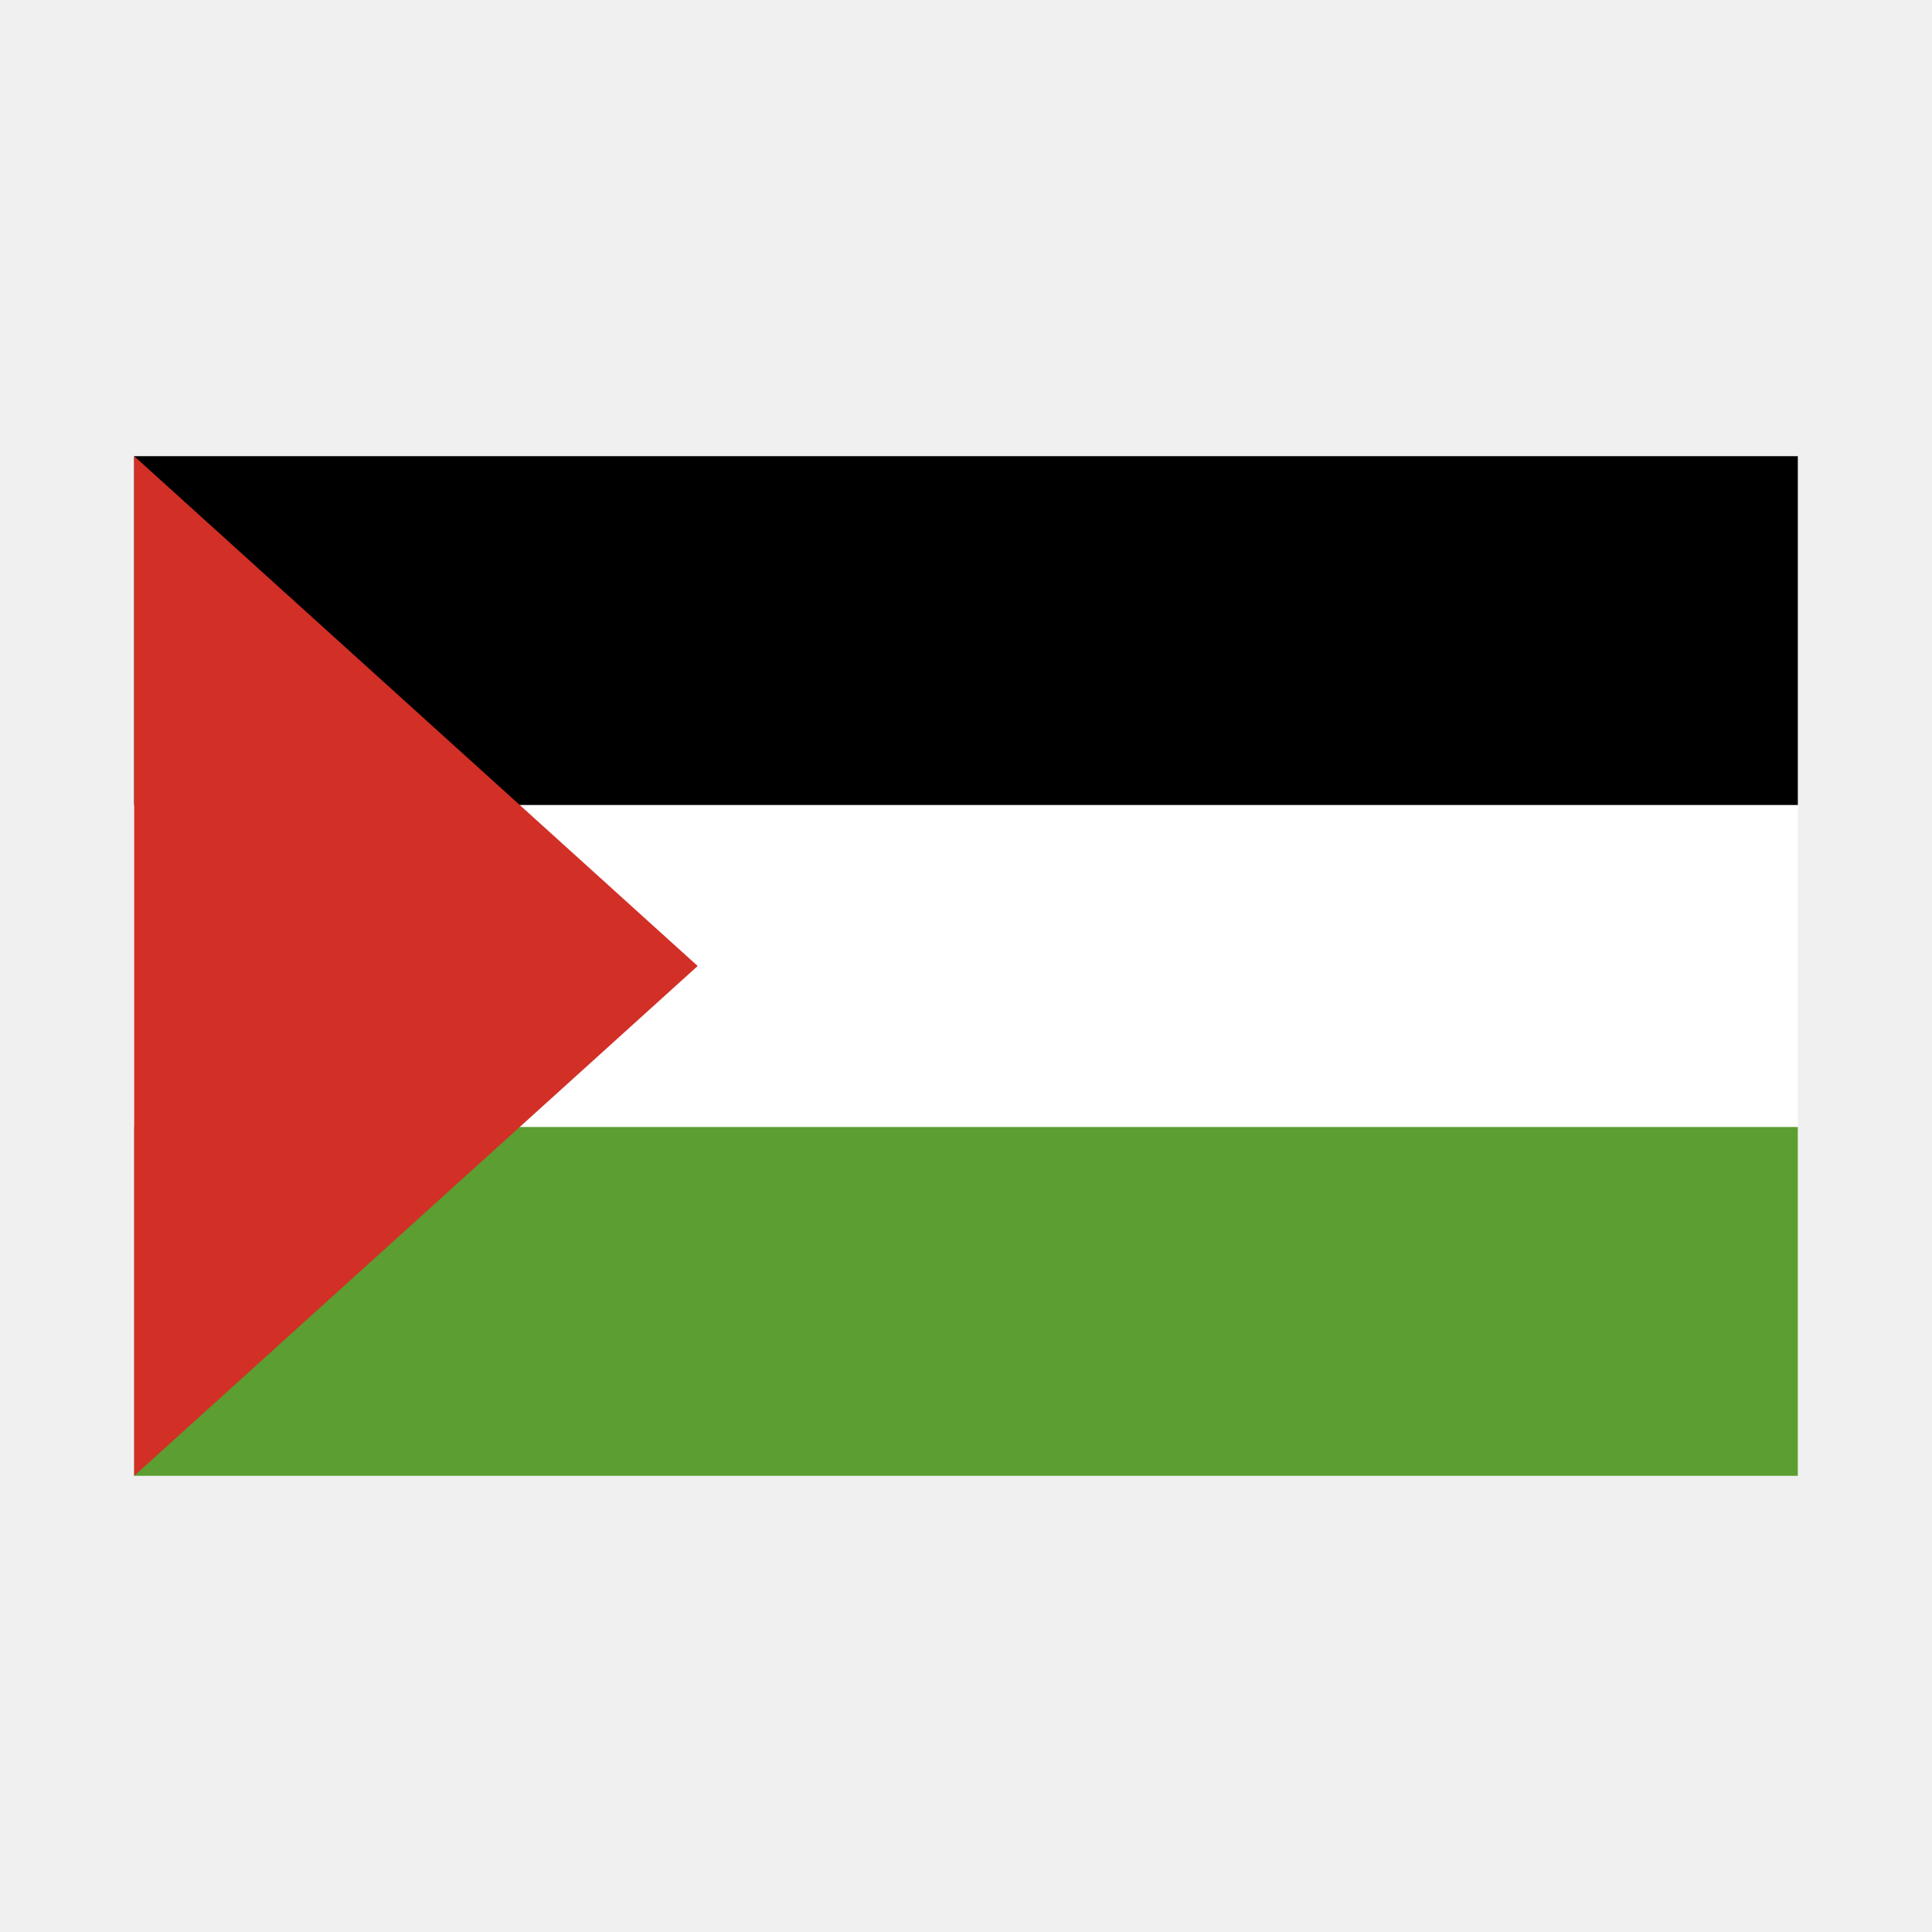
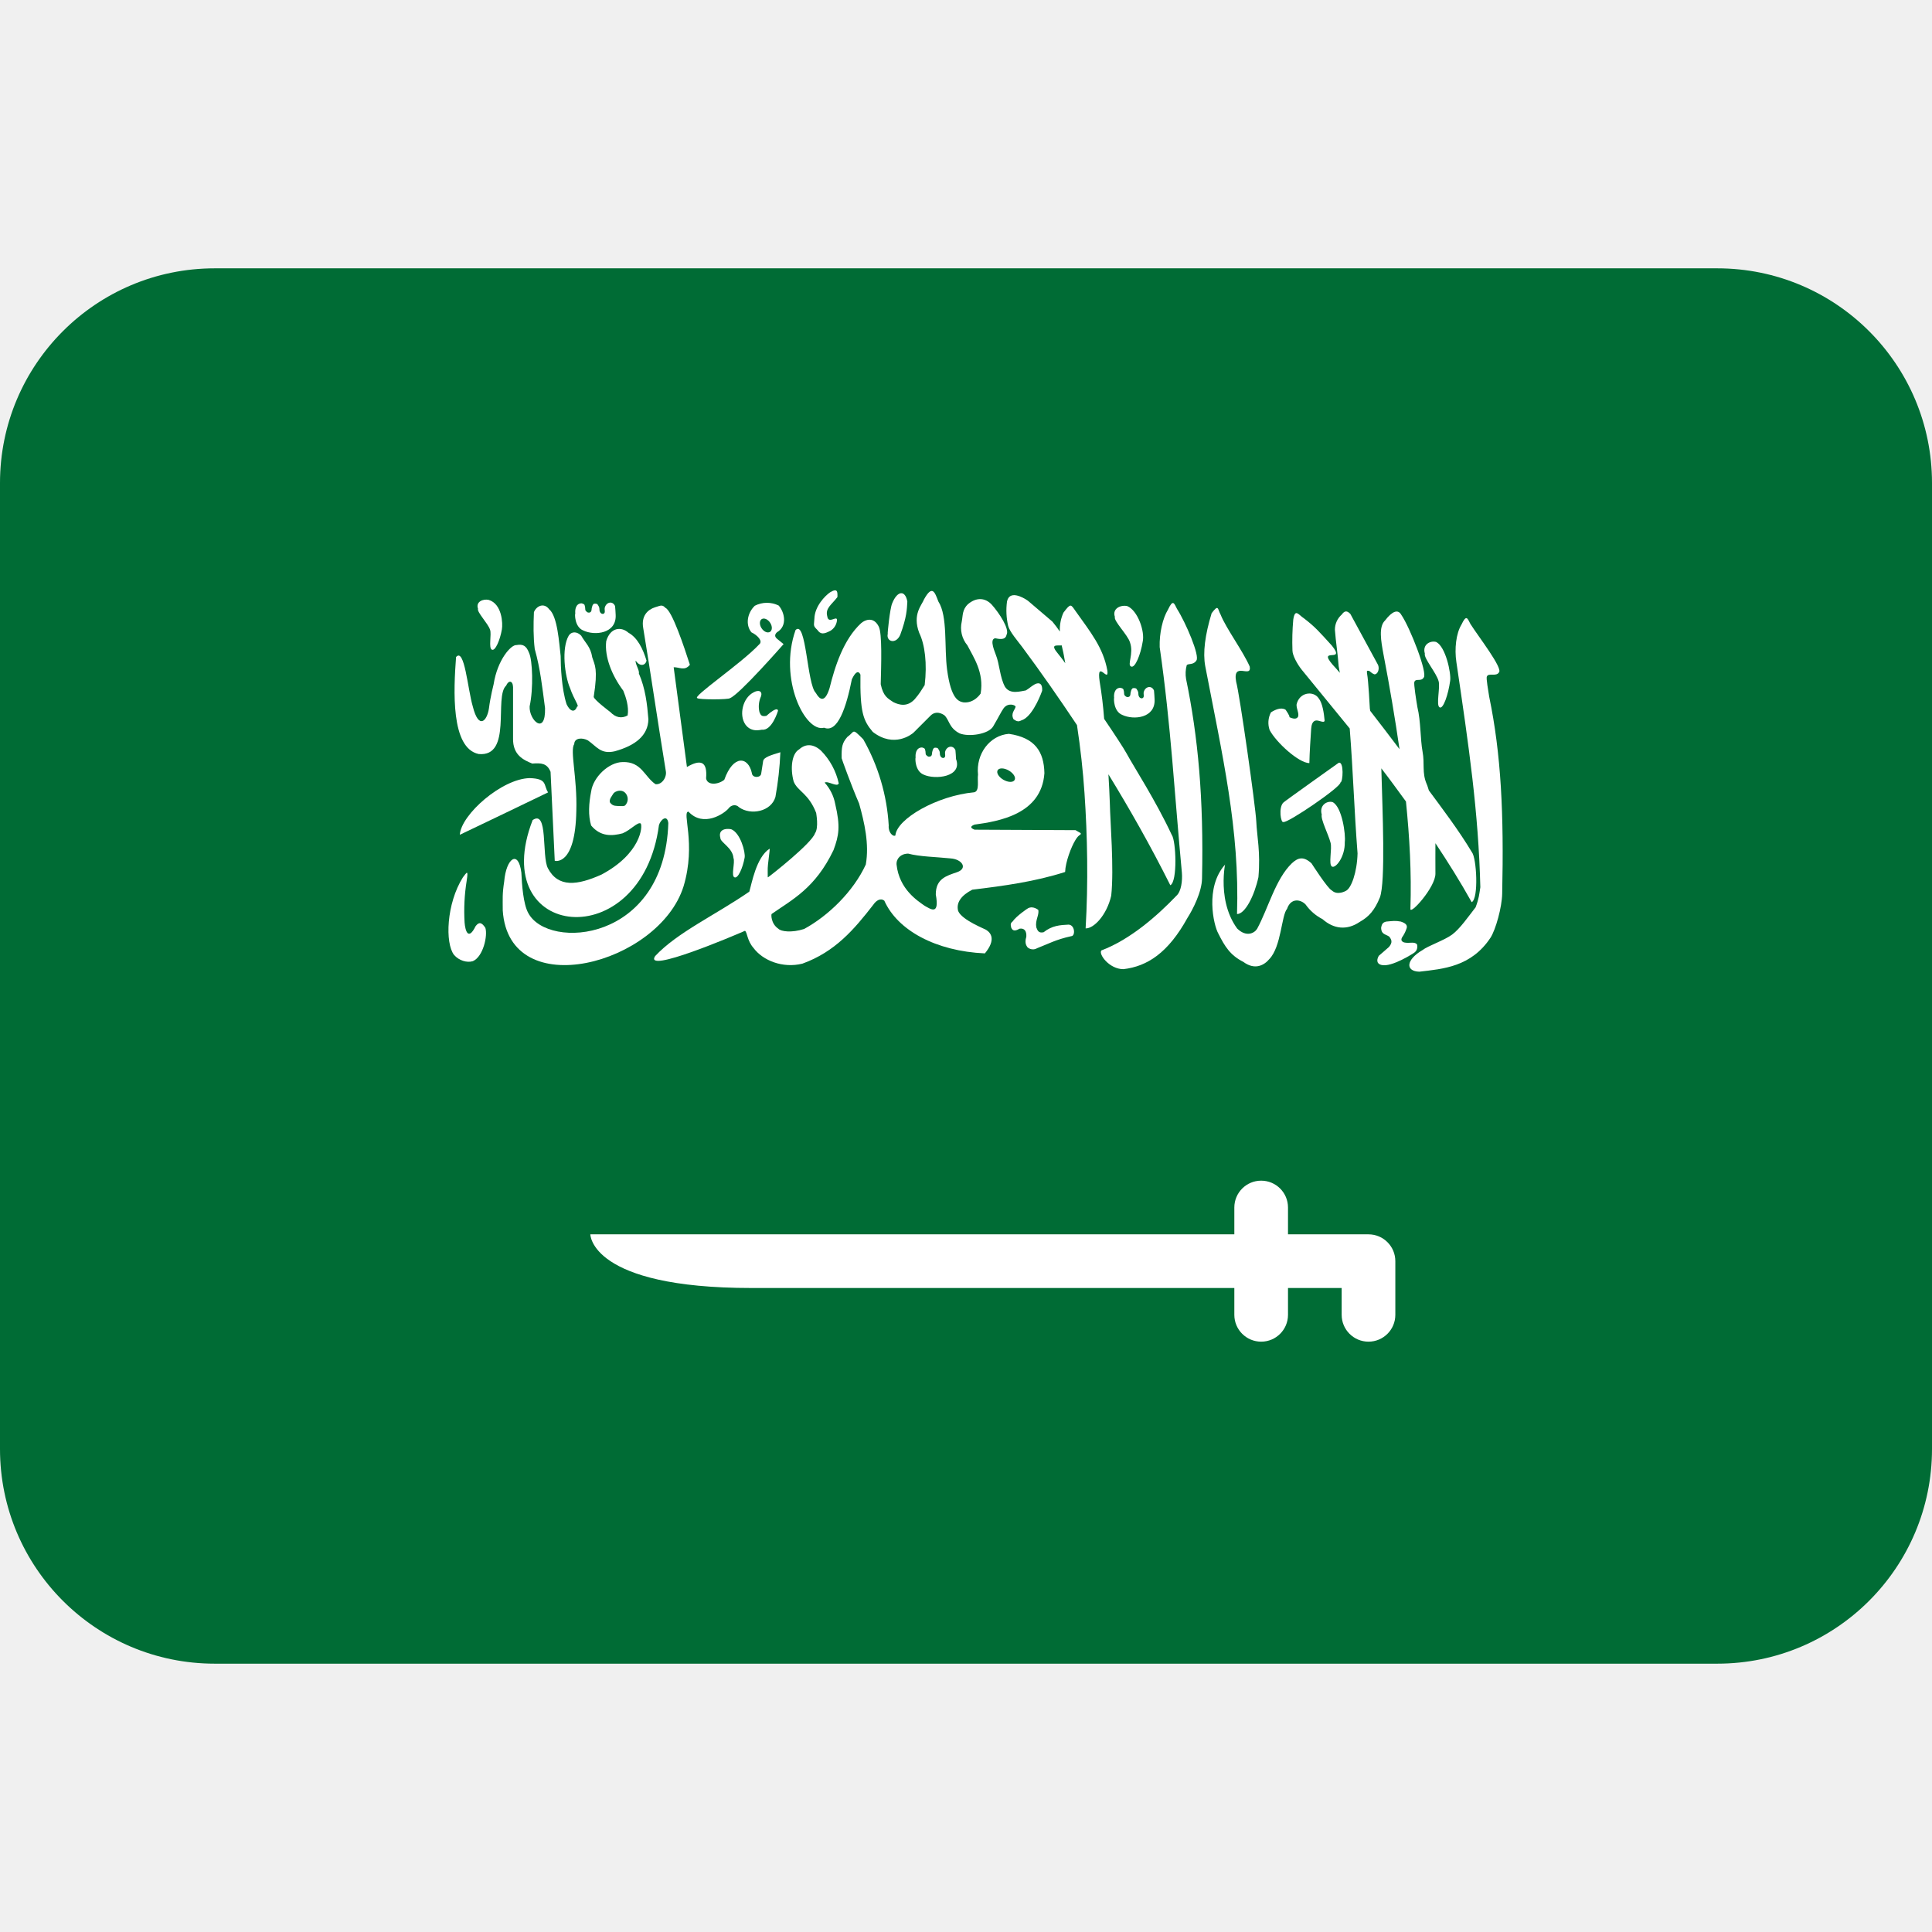
- <svg xmlns="http://www.w3.org/2000/svg" width="512" height="512" viewBox="0 0 512 512" fill="none">
-   <path d="M35.556 120.889H476.445V391.111H35.556V120.889Z" fill="white" />
-   <path d="M35.556 298.667H476.445V391.111H35.556V298.667Z" fill="#5C9E31" />
-   <path d="M35.556 120.889H476.445V213.333H35.556V120.889Z" fill="black" />
-   <path d="M184.889 256L35.556 391.111V120.889L184.889 256Z" fill="#D22F27" />
+ <svg xmlns="http://www.w3.org/2000/svg" width="800px" height="800px" viewBox="0 0 36 36" aria-hidden="true" role="img" class="iconify iconify--twemoji" preserveAspectRatio="xMidYMid meet">
+   <path fill="#006C35" d="M32 5H4a4 4 0 0 0-4 4v18a4 4 0 0 0 4 4h28a4 4 0 0 0 4-4V9a4 4 0 0 0-4-4z">
+ 
+ </path>
+   <g fill="#FFF">
+     <path d="M8.919 14.05c.632.06.283-1.069.512-1.274c.043-.101.123-.102.129.026v.958c-.006.312.199.403.358.468c.166-.013.276-.007.341.154l.078 1.658s.384.11.402-.933c.019-.612-.122-1.124-.039-1.243c.003-.117.152-.124.256-.067c.165.116.239.26.495.203c.391-.107.625-.297.631-.597c-.023-.285-.055-.57-.178-.855c.017-.052-.075-.186-.058-.238c.07.11.177.101.201 0c-.066-.219-.169-.429-.337-.52c-.138-.122-.34-.097-.414.157c-.034.292.106.64.318.923c.045.111.109.295.081.461c-.113.064-.227.038-.321-.062c0 0-.311-.233-.311-.285c.083-.528.019-.588-.027-.734c-.032-.202-.128-.267-.206-.405c-.078-.082-.183-.082-.233 0c-.138.238-.074.75.026.979c.071.21.181.343.129.343c-.043.119-.131.091-.195-.046c-.092-.284-.11-.707-.11-.898c-.028-.236-.058-.741-.213-.869c-.095-.129-.236-.067-.285.052c-.01.234-.012.469.015.686c.106.379.14.713.192 1.102c.014.521-.301.226-.287-.032c.073-.335.054-.863-.011-.997c-.051-.133-.112-.167-.236-.145c-.098-.008-.352.27-.424.73c0 0-.061.237-.087.448c-.035.238-.191.406-.301-.033c-.095-.319-.153-1.106-.312-.922c-.046.615-.101 1.697.421 1.807z">
+ 
+ </path>
+     <path d="M9.87 14.499c-.52.01-1.281.683-1.302 1.056c.548-.264 1.087-.518 1.645-.79c-.09-.135-.005-.256-.343-.266z">
+ 
+ </path>
+     <path d="M12.737 16.516c.241-.803-.039-1.395.092-1.392c.277.299.665.04.75-.064c.037-.052.128-.086.192-.018c.217.156.599.082.678-.192a6.03 6.03 0 0 0 .092-.833c-.177.055-.309.092-.321.165l-.037.238c-.015.077-.168.08-.174-.018c-.067-.305-.345-.345-.513.128c-.113.092-.317.11-.339-.027c.027-.317-.101-.36-.357-.211c-.082-.629-.165-1.23-.247-1.859c.107-.003.205.076.302-.046c-.107-.333-.333-1.013-.458-1.062c-.061-.074-.113-.028-.192-.009c-.134.043-.259.159-.22.384c.159.965.263 1.7.421 2.665c.024.113-.07.262-.192.247c-.207-.14-.259-.424-.613-.412c-.257.003-.55.281-.586.55c-.043.213-.058.445 0 .632c.18.216.397.195.586.146c.155-.064.284-.22.338-.183c.037.045.009.558-.732.952c-.449.201-.806.247-.998-.119c-.119-.229.009-1.099-.284-.897c-.867 2.235 2.03 2.545 2.354.092c.031-.101.153-.202.174-.037c-.067 2.222-2.241 2.375-2.61 1.676c-.092-.165-.119-.531-.128-.751c-.055-.437-.284-.269-.32.164c-.037.241-.027.309-.027.54c.115 1.755 2.915 1.001 3.369-.449zm-1.08-1.518c-.018.034-.097.02-.155.02c-.066-.003-.097-.014-.137-.067c-.018-.06.038-.117.063-.162c.031-.053.198-.108.257.04a.168.168 0 0 1-.028.169z">
+ 
+ </path>
+     <path d="M13.602 13.009c.174-.064.999-1.007.999-1.007c-.043-.037-.081-.064-.124-.101c-.046-.04-.041-.08 0-.119c.204-.119.139-.38.032-.499a.495.495 0 0 0-.444.004c-.143.137-.177.357-.064.495c.11.052.22.163.147.224c-.337.36-1.261.981-1.154 1.003c.023.03.59.029.608 0zm.611-1.481c.053-.013.121.034.153.104c.032.07.015.137-.037.15h-.002c-.052.013-.12-.034-.152-.104c-.031-.071-.014-.137.038-.15zm-5.351 5.73c-.136.277-.193.087-.205-.068a3.553 3.553 0 0 1 .039-.779c.034-.22 0-.153-.07-.064c-.309.492-.336 1.228-.165 1.447c.09.104.239.15.35.116c.194-.084.279-.478.233-.621c-.066-.101-.117-.117-.182-.031zm10.181-5.208c.356.478.694.965 1.025 1.461c.065.43.112.85.14 1.267c.055.804.071 1.674.021 2.521c.15.006.393-.244.477-.609c.055-.505-.02-1.404-.025-1.702a22.071 22.071 0 0 0-.027-.56c.394.644.778 1.318 1.153 2.067c.137-.064.107-.83.027-.938c-.3-.643-.713-1.279-.845-1.523c-.049-.09-.216-.346-.415-.639a7.506 7.506 0 0 0-.084-.698c-.062-.428.177.047.144-.202c-.077-.428-.315-.717-.593-1.109c-.09-.127-.087-.153-.226.031a.772.772 0 0 0-.066.351a2.458 2.458 0 0 0-.139-.185a51.319 51.319 0 0 0-.455-.388c-.101-.072-.347-.202-.391.014a1.25 1.25 0 0 0 .022.454c.026.107.181.285.257.387zm.74-.024c.019.083.039.166.052.251l.015.081a3.628 3.628 0 0 0-.131-.172c-.164-.194-.028-.152.064-.16z">
+ 
+ </path>
+     <path d="M21.919 16.693c-.348.363-.85.81-1.396 1.017c-.059.066.146.349.41.349c.443-.052.833-.301 1.194-.956c.097-.152.267-.479.271-.733c.033-1.486-.074-2.643-.297-3.717a.6.6 0 0 1 .012-.259c.028-.034.126 0 .178-.084c.075-.078-.201-.718-.359-.964c-.056-.11-.075-.184-.168.013c-.098.16-.163.439-.155.699c.211 1.463.276 2.744.414 4.207c.011.141-.01.347-.104.428zm5.83-3.71c-.015-.104-.061-.346-.043-.377c.028-.074.173.008.225-.077c.076-.077-.374-.655-.531-.901c-.057-.11-.076-.184-.169.013c-.098.16-.132.447-.093.699c.235 1.589.41 2.783.446 4.192c-.021.134-.025.206-.088.374c-.139.178-.292.4-.437.508c-.144.107-.451.21-.552.289c-.317.185-.318.396-.06.403c.442-.052.966-.088 1.327-.634c.097-.152.212-.565.217-.819c.033-1.486-.019-2.596-.242-3.67zm-3.351 1.237c.004-.204.023-.474.034-.643c.005-.063.02-.134.08-.15c.061-.016.169.062.17-.004c-.012-.129-.038-.321-.111-.412c-.1-.148-.365-.112-.412.12c.001.086.04.132.033.21c-.012.044-.058.074-.167.022c.018-.016-.071-.139-.071-.139c-.085-.052-.199.003-.272.05a.415.415 0 0 0-.024.33c.12.227.539.612.74.616z">
+ 
+ </path>
+     <path d="M24.257 12.481c.293.359.592.723.893 1.093c.065.826.082 1.502.146 2.328c-.009.35-.117.655-.22.699c0 0-.155.09-.259-.009c-.076-.031-.379-.505-.379-.505c-.155-.142-.257-.102-.367 0c-.304.293-.441.843-.647 1.221c-.054.085-.204.157-.371-.006c-.423-.579-.175-1.402-.227-1.19c-.377.425-.211 1.128-.126 1.28c.124.248.225.408.467.531c.22.162.392.06.486-.053c.222-.231.225-.816.329-.934c.072-.213.257-.177.346-.082a.876.876 0 0 0 .315.273c.207.183.454.216.697.049c.166-.093.275-.214.372-.453c.108-.288.049-1.612.027-2.406c.155.2.306.409.459.618c.067.663.105 1.323.083 1.997c-.016.135.47-.4.466-.654c-.002-.205 0-.391 0-.566c.234.352.462.715.676 1.099c.134-.07.09-.825.005-.929c-.247-.414-.576-.845-.803-1.153c-.015-.039-.023-.083-.041-.12c-.091-.211-.034-.381-.077-.605c-.042-.225-.031-.561-.096-.828c-.018-.104-.072-.438-.056-.469c.026-.075.126.002.175-.084c.073-.08-.253-.925-.419-1.167c-.06-.108-.168-.071-.302.105c-.123.116-.077.38-.03.631c.117.608.215 1.191.299 1.768a57.866 57.866 0 0 0-.545-.713l-.008-.044c0-.011-.027-.524-.051-.646c-.004-.049-.016-.064.036-.058c.055.046.062.049.097.065c.056.01.105-.085.072-.172l-.517-.952c-.041-.041-.095-.085-.16.011a.374.374 0 0 0-.128.283c.016.225.055.455.07.681l.022.122c-.023-.027-.051-.061-.063-.073c-.439-.462.202-.075-.084-.432c-.242-.266-.312-.349-.52-.509c-.104-.067-.167-.195-.201.023a4.553 4.553 0 0 0-.015.575c0 .092.093.26.174.36zm-8.901 1.079c.252.104.413-.376.517-.902c.07-.148.124-.164.16-.088c-.009.7.05.855.23 1.068c.401.31.733.039.76.013l.312-.312c.069-.073.162-.078.26-.013c.096.086.083.236.287.34c.172.069.54.016.625-.132c.115-.196.143-.264.195-.338c.082-.109.222-.06.222-.026c-.013.061-.095.122-.039.231c.098.073.12.026.178.01c.204-.098.356-.54.356-.54c.009-.165-.083-.151-.143-.117c-.078.047-.083.063-.161.111c-.1.015-.293.081-.388-.067c-.098-.178-.1-.426-.174-.605c0-.013-.13-.283-.009-.3c.061.011.19.045.211-.063c.063-.106-.137-.408-.273-.561c-.119-.13-.284-.146-.443-.013c-.112.103-.096.217-.118.326a.508.508 0 0 0 .105.443c.111.219.314.502.247.898c0 0-.118.188-.325.164c-.086-.019-.226-.056-.3-.606c-.056-.417.014-1-.163-1.273c-.064-.165-.11-.324-.266-.042c-.042.111-.222.279-.091.626c.107.219.15.576.102.974c-.074.113-.09.151-.187.264c-.136.146-.283.109-.396.054c-.106-.071-.188-.108-.236-.334c.009-.36.029-.95-.037-1.075c-.097-.194-.257-.124-.326-.065c-.329.301-.491.808-.59 1.211c-.091.294-.188.21-.256.091c-.166-.156-.177-1.373-.378-1.172c-.323.914.182 1.918.532 1.82z">
+ 
+ </path>
+     <path d="M20.137 15.524l-.096-.055l-1.881-.009c-.097-.037-.068-.069 0-.095c.449-.061 1.248-.191 1.301-.958c-.009-.399-.172-.661-.662-.733c-.359.028-.616.377-.575.76c-.017.104.034.306-.071.329c-.691.063-1.444.495-1.469.805c-.042.029-.136-.055-.124-.187a3.694 3.694 0 0 0-.475-1.606c-.218-.218-.15-.146-.296-.043c-.094.108-.111.182-.106.397c0 .008.176.499.325.843c.099.353.192.756.125 1.137c-.232.504-.699.956-1.149 1.201c-.232.075-.431.048-.48-.004c-.143-.096-.136-.273-.125-.276c.379-.265.813-.478 1.153-1.191c.1-.272.13-.437.031-.858a.814.814 0 0 0-.197-.398c.061-.04.236.093.263.014a1.253 1.253 0 0 0-.331-.61c-.135-.123-.282-.137-.406-.024c-.14.078-.17.356-.103.6c.074.184.275.215.419.584c0 .008.052.276-.022.381c-.059.184-.824.785-.866.812c-.021.026-.012-.013-.015-.113c-.005-.122.049-.41.034-.412c-.249.161-.332.654-.377.8c-.63.435-1.343.759-1.755 1.201c-.215.335 1.478-.385 1.675-.472c.044.032.039.183.157.318c.176.238.548.385.913.294c.61-.221.963-.637 1.321-1.098c.051-.075.131-.132.205-.075c.246.551.957.941 1.874.982c.213-.259.11-.384.024-.438c0-.008-.453-.18-.522-.352c-.042-.156.06-.293.264-.397c.589-.071 1.168-.15 1.729-.33c.006-.188.115-.47.19-.592c.072-.124.111-.087.1-.132zm-1.547-1.172c.028-.047.121-.045.208.006c.087.05.136.13.107.177c-.028.048-.122.045-.209-.006c-.087-.05-.134-.129-.106-.177zm-.757 1.9c-.202.069-.396.123-.396.415c.075.406-.103.267-.208.211c-.124-.089-.473-.304-.523-.768c-.008-.111.079-.204.218-.204c.209.057.518.061.786.089c.219.014.328.186.123.257zm-6.967-4.505c.216.104.624.06.606-.29c0-.031-.008-.135-.011-.163c-.044-.103-.164-.078-.192.029c-.009.035.015.091-.016.109c-.018.018-.087.007-.084-.089c0-.031-.023-.064-.036-.083c-.014-.009-.022-.012-.047-.012c-.03.001-.03.009-.046.035c-.007.025-.017.051-.017.08c-.004.034-.017.046-.042.052c-.028 0-.022.003-.044-.012c-.014-.015-.031-.021-.031-.046a.276.276 0 0 0-.014-.086c-.012-.016-.031-.023-.053-.029c-.118 0-.126.135-.119.187c-.011.009-.015.251.146.318z">
+ 
+ </path>
+     <path d="M17.512 14.027c0-.031-.023-.063-.036-.083c-.014-.009-.022-.012-.047-.012c-.03.001-.029.009-.046.035c-.007.026-.017.051-.017.08c-.003.035-.017.047-.042.052c-.028 0-.022.003-.045-.011c-.014-.015-.031-.021-.031-.046a.271.271 0 0 0-.014-.086c-.012-.016-.031-.023-.053-.028c-.118 0-.126.135-.12.186c-.009.01-.014.251.147.319c.217.103.732.043.606-.29a2.88 2.88 0 0 0-.011-.164c-.044-.103-.165-.077-.192.029c-.008.035.016.091-.016.109c-.016.018-.086.007-.083-.09zm3.397-.707c.216.104.623.06.605-.289a2.88 2.88 0 0 0-.011-.164c-.044-.103-.164-.077-.191.029c-.009.035.015.091-.017.109c-.018.018-.087.008-.084-.089c0-.031-.023-.064-.036-.083c-.014-.009-.022-.012-.048-.012c-.03.002-.029.009-.046.035c-.007.026-.017.051-.017.08c-.004.035-.017.047-.042.052c-.028 0-.022.003-.045-.011c-.014-.015-.03-.021-.03-.046a.283.283 0 0 0-.014-.087c-.013-.016-.031-.023-.054-.028c-.118 0-.126.135-.119.186c-.007.01-.012.251.149.318zm.146-1.352c.077.216-.059.422.022.452c.073.034.177-.223.215-.46c.045-.192-.092-.585-.286-.666c-.118-.028-.286.042-.232.2c-.027.076.238.334.281.474zm1.995 5.064c.151.001.325-.345.399-.688c.041-.472-.028-.759-.04-1.037c-.013-.277-.313-2.392-.375-2.602c-.073-.397.293-.053.253-.284c-.127-.291-.442-.714-.542-.967c-.06-.108-.034-.204-.168-.028c-.123.405-.166.735-.119.987c.318 1.66.644 3.04.592 4.619zm3.756-4.34c.035.108-.053.457.02.489c.067.036.161-.241.196-.498c.019-.141-.084-.633-.261-.721c-.108-.03-.261.045-.211.217c-.025.083.217.361.256.513zm-13.119 3.656c.065.027.154-.177.188-.366c.019-.104-.081-.465-.25-.53c-.104-.022-.246.006-.202.16c-.005.083.23.183.244.376c.034.08-.05.337.02.36zm-4.556-4.615c.033.083-.033.348.036.373c.063.028.152-.184.185-.379c.019-.108.004-.474-.246-.549c-.103-.023-.246.034-.199.165c-.024.062.187.274.224.39zm4.902 1.173c-.191.104-.266.412-.146.591c.111.159.287.1.311.1c.188.023.299-.352.299-.352s.006-.105-.217.094c-.094.018-.106-.017-.129-.071a.456.456 0 0 1 .029-.292c.032-.093-.04-.134-.147-.07zm1.442-1.153a.257.257 0 0 0 .118-.174c.029-.146-.155.069-.178-.094c-.041-.151.077-.213.189-.359c.004-.101.002-.172-.135-.09c-.096.065-.288.263-.294.491c-.006.129-.03.128.055.21c.061.089.122.08.245.016zm1.299.078c.124-.336.124-.478.133-.621c-.038-.217-.185-.21-.282.031c-.042.091-.091.57-.083.57c-.033.143.149.204.232.02zm8.17 2.383s-1.003.713-1.027.738c-.1.088-.05.4 0 .364c.071.028 1.08-.657 1.06-.737c.047.002.07-.401-.033-.365zm-.123 1.934c.067.036.244-.183.237-.456c.02-.141-.051-.658-.227-.746c-.108-.03-.252.062-.202.233c-.025.082.124.369.163.521c.035.109-.044.416.029.448zm-5.68 1.496c0 .009.085.082.185.024c.21-.081.342-.159.636-.224c.077-.001.072-.208-.05-.215c-.159.008-.307.016-.466.142c-.098.022-.114-.037-.136-.091c-.024-.133.055-.225.038-.324c.006.006-.091-.083-.19-.033c-.005 0-.221.146-.29.248c-.043.033-.038.061-.025.116c.033.076.092.053.158.017c.088-.012.13.046.123.151c-.042.133.017.182.017.189zm6.551.166c-.033.057-.055.143.047.17c.188.053.621-.229.621-.234c.07-.053.047-.152.041-.152c-.041-.047-.133-.02-.195-.027c-.029 0-.127-.015-.08-.101a.598.598 0 0 0 .078-.151c.029-.065.004-.108-.102-.143c-.107-.02-.15-.01-.269 0c-.064.014-.086.042-.098.12c.005.118.076.112.15.159c.043.055.071.105-.003.194c-.07.065-.119.101-.19.165zM25.5 23H24v-.5a.5.5 0 0 0-1 0v.5H11s0 1 3 1h9v.5a.5.5 0 0 0 1 0V24h1v.5a.5.5 0 0 0 1 0v-1a.5.5 0 0 0-.5-.5z">
+ 
+ </path>
+   </g>
</svg>
